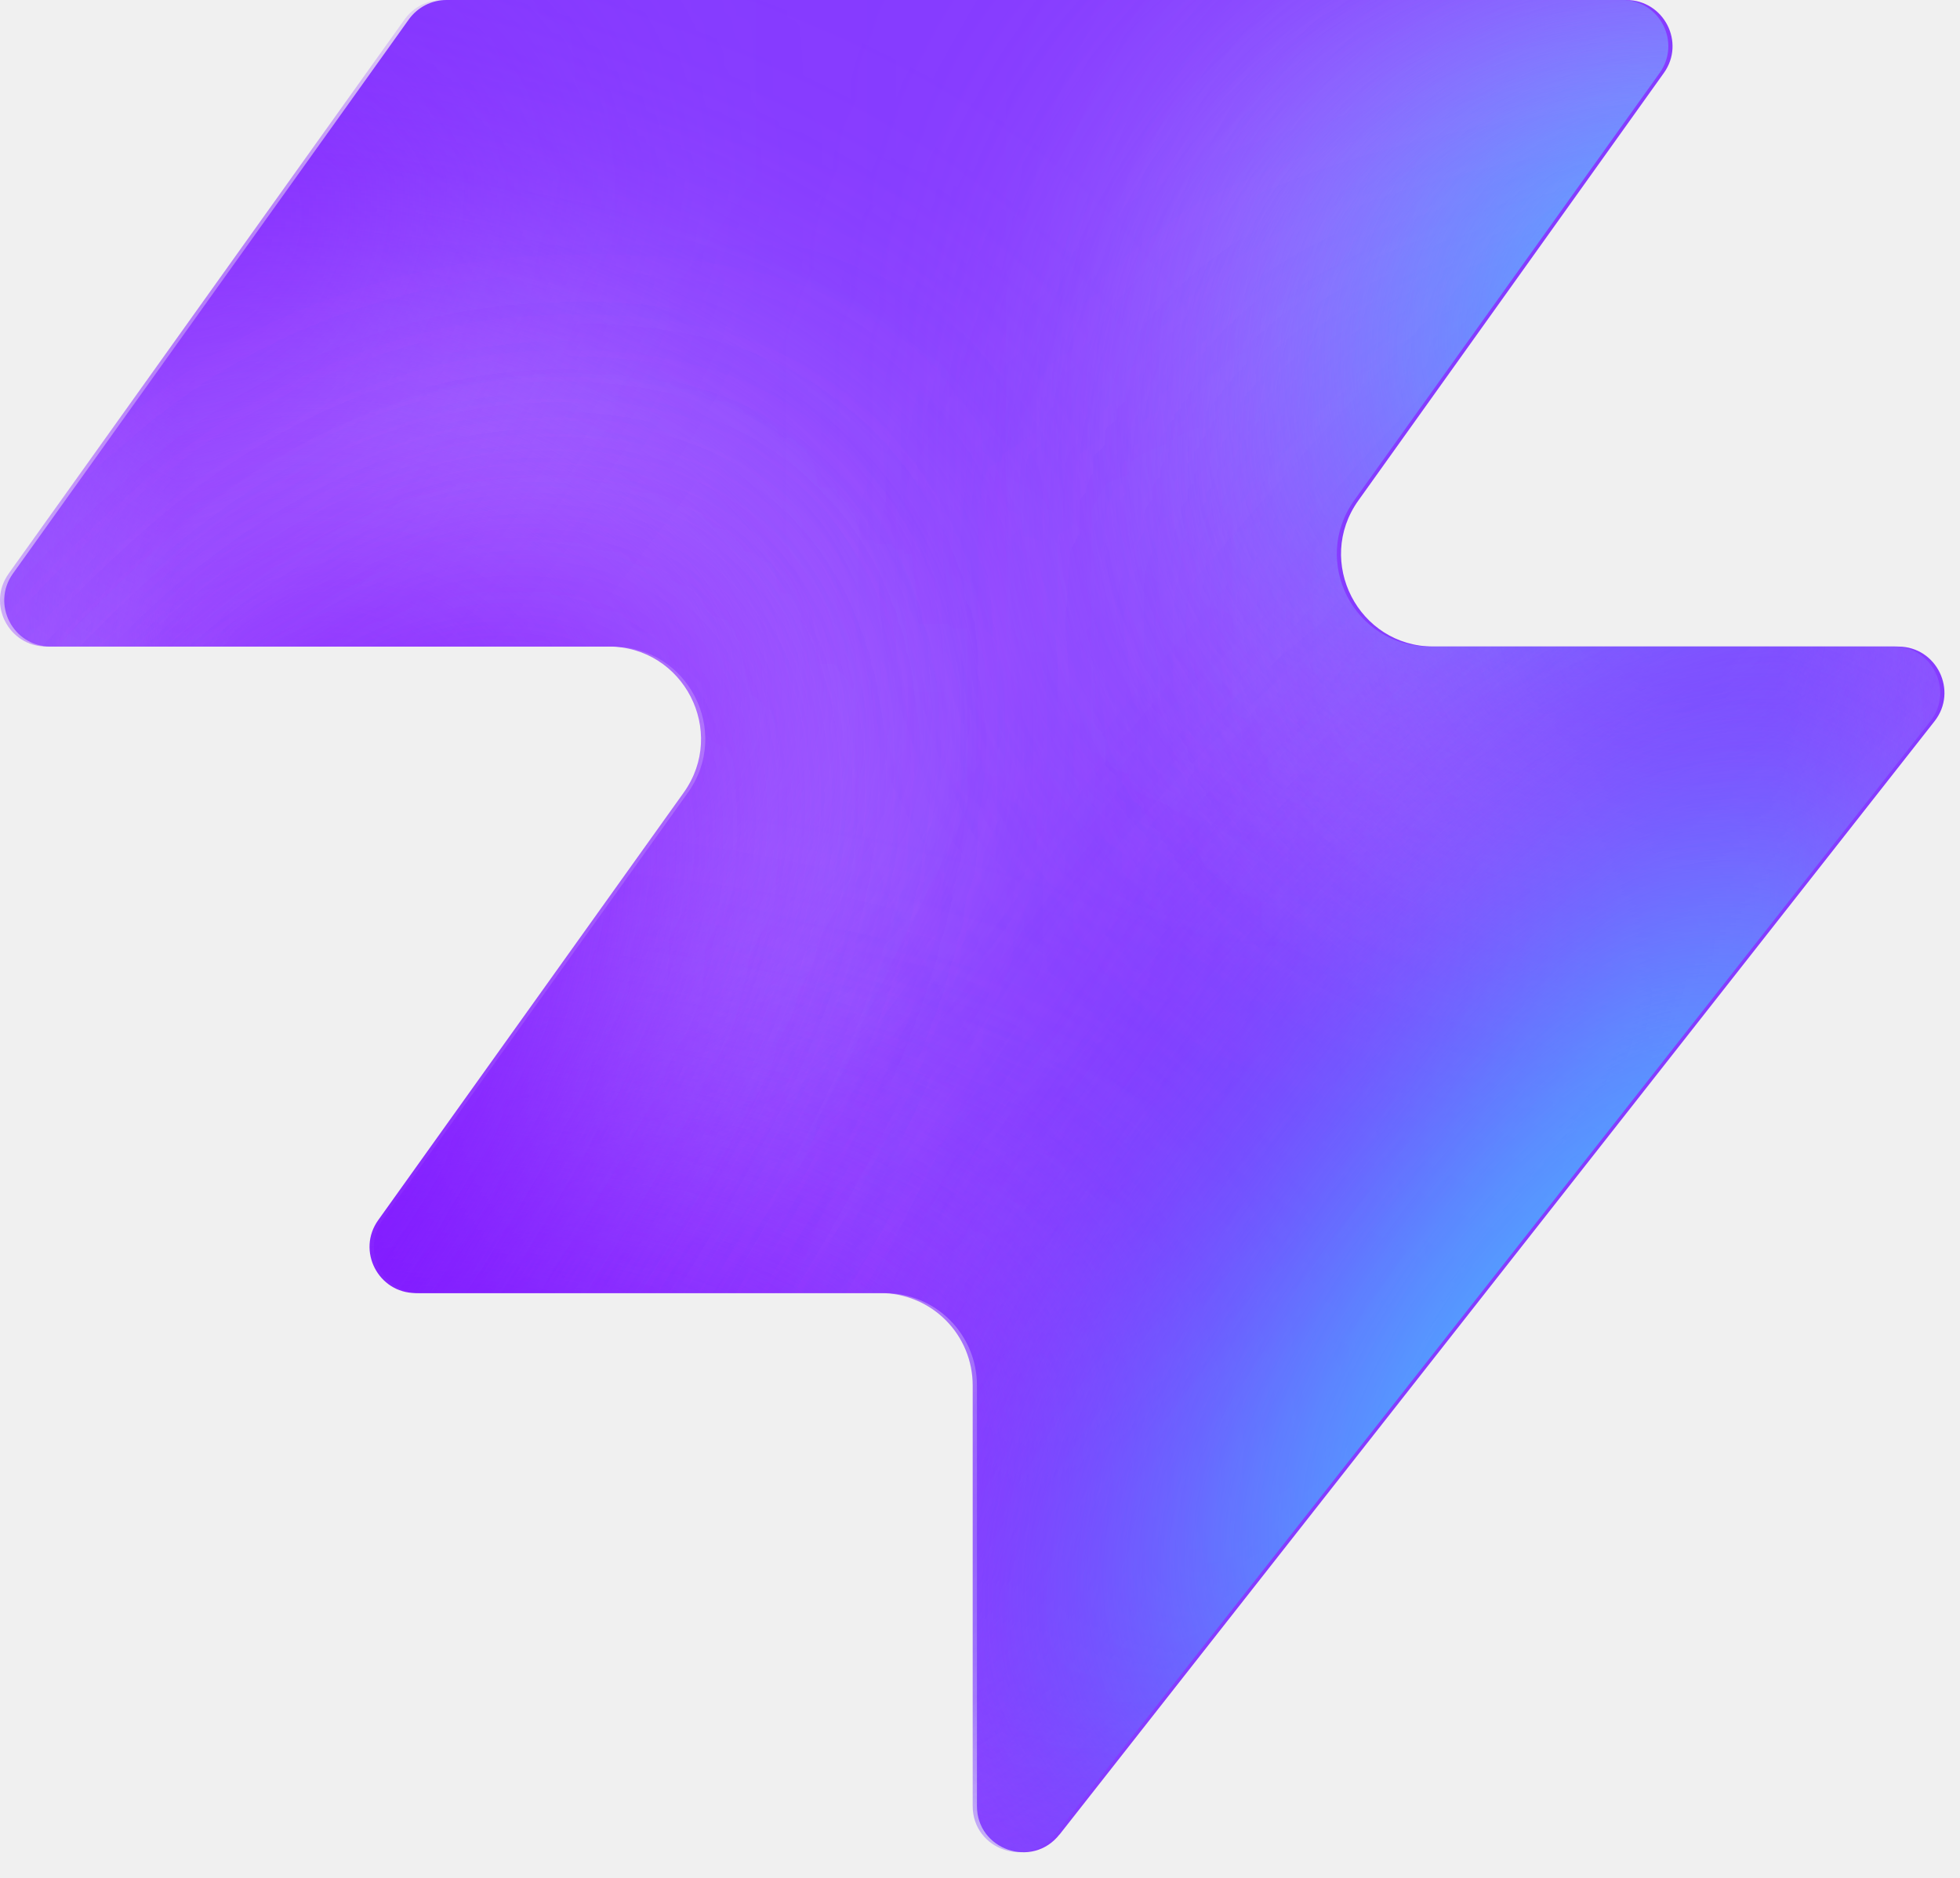
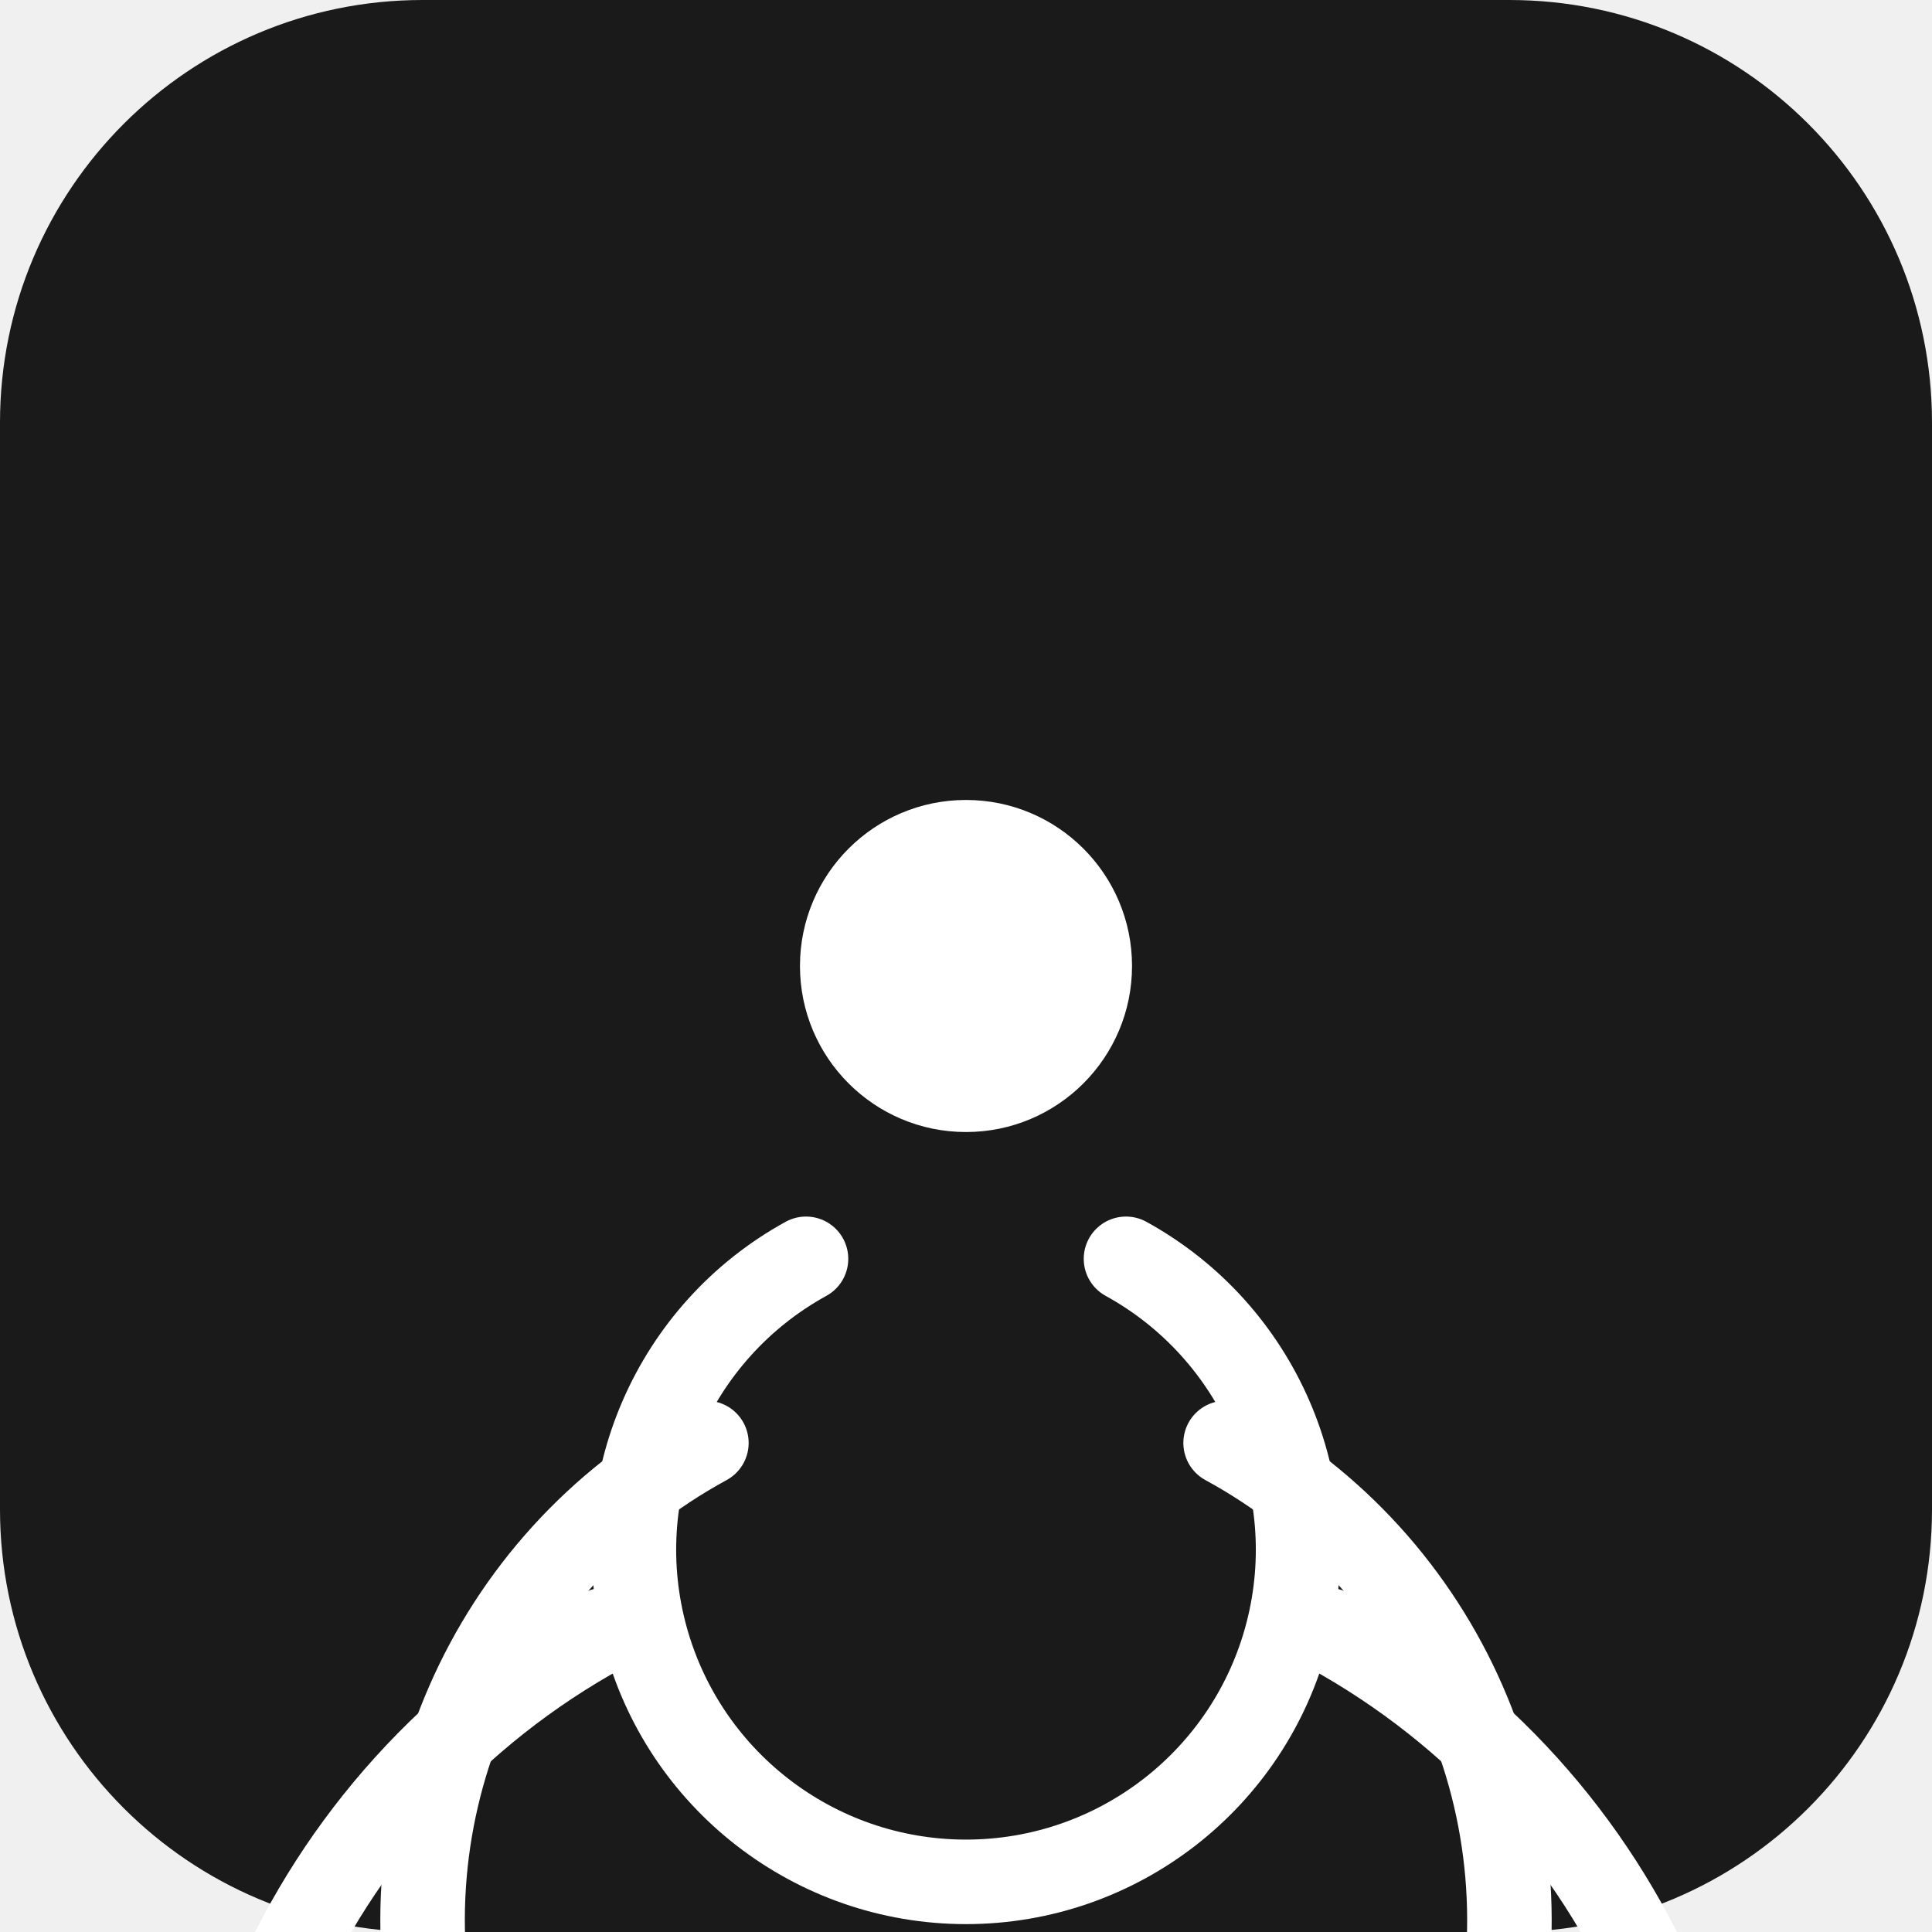
- <svg xmlns="http://www.w3.org/2000/svg" width="48" height="46" fill="none" viewBox="0 0 48 46">
-   <path fill="#863bff" d="M25.946 44.938c-.664.845-2.021.375-2.021-.698V33.937a2.26 2.26 0 0 0-2.262-2.262H10.287c-.92 0-1.456-1.04-.92-1.788l7.48-10.471c1.07-1.497 0-3.578-1.842-3.578H1.237c-.92 0-1.456-1.04-.92-1.788L10.013.474c.214-.297.556-.474.92-.474h28.894c.92 0 1.456 1.04.92 1.788l-7.48 10.471c-1.07 1.498 0 3.579 1.842 3.579h11.377c.943 0 1.473 1.088.89 1.83L25.947 44.94z" style="fill:#863bff;fill:color(display-p3 .525 .23 1);fill-opacity:1" />
-   <mask id="a" width="48" height="46" x="0" y="0" maskUnits="userSpaceOnUse" style="mask-type:alpha">
-     <path fill="#000" d="M25.842 44.938c-.664.844-2.021.375-2.021-.698V33.937a2.26 2.26 0 0 0-2.262-2.262H10.183c-.92 0-1.456-1.04-.92-1.788l7.48-10.471c1.07-1.498 0-3.579-1.842-3.579H1.133c-.92 0-1.456-1.04-.92-1.787L9.91.473c.214-.297.556-.474.92-.474h28.894c.92 0 1.456 1.04.92 1.788l-7.48 10.471c-1.07 1.498 0 3.578 1.842 3.578h11.377c.943 0 1.473 1.088.89 1.832L25.843 44.94z" style="fill:#000;fill-opacity:1" />
-   </mask>
-   <g mask="url(#a)">
-     <g filter="url(#b)">
-       <ellipse cx="5.508" cy="14.704" fill="#ede6ff" rx="5.508" ry="14.704" style="fill:#ede6ff;fill:color(display-p3 .927 .903 1);fill-opacity:1" transform="matrix(.00324 1 1 -.00324 -4.47 31.516)" />
-     </g>
-     <g filter="url(#c)">
-       <ellipse cx="10.399" cy="29.851" fill="#ede6ff" rx="10.399" ry="29.851" style="fill:#ede6ff;fill:color(display-p3 .927 .903 1);fill-opacity:1" transform="matrix(.00324 1 1 -.00324 -39.328 7.883)" />
-     </g>
-     <g filter="url(#d)">
-       <ellipse cx="5.508" cy="30.487" fill="#7e14ff" rx="5.508" ry="30.487" style="fill:#7e14ff;fill:color(display-p3 .492 .077 1);fill-opacity:1" transform="rotate(89.814 -25.913 -14.639)scale(1 -1)" />
-     </g>
-     <g filter="url(#e)">
-       <ellipse cx="5.508" cy="30.599" fill="#7e14ff" rx="5.508" ry="30.599" style="fill:#7e14ff;fill:color(display-p3 .492 .077 1);fill-opacity:1" transform="rotate(89.814 -32.644 -3.334)scale(1 -1)" />
-     </g>
-     <g filter="url(#f)">
-       <ellipse cx="5.508" cy="30.599" fill="#7e14ff" rx="5.508" ry="30.599" style="fill:#7e14ff;fill:color(display-p3 .492 .077 1);fill-opacity:1" transform="matrix(.00324 1 1 -.00324 -34.34 30.47)" />
-     </g>
-     <g filter="url(#g)">
-       <ellipse cx="14.072" cy="22.078" fill="#ede6ff" rx="14.072" ry="22.078" style="fill:#ede6ff;fill:color(display-p3 .927 .903 1);fill-opacity:1" transform="rotate(93.35 24.506 48.493)scale(-1 1)" />
-     </g>
-     <g filter="url(#h)">
-       <ellipse cx="3.47" cy="21.501" fill="#7e14ff" rx="3.47" ry="21.501" style="fill:#7e14ff;fill:color(display-p3 .492 .077 1);fill-opacity:1" transform="rotate(89.009 28.708 47.59)scale(-1 1)" />
-     </g>
-     <g filter="url(#i)">
-       <ellipse cx="3.47" cy="21.501" fill="#7e14ff" rx="3.47" ry="21.501" style="fill:#7e14ff;fill:color(display-p3 .492 .077 1);fill-opacity:1" transform="rotate(89.009 28.708 47.59)scale(-1 1)" />
-     </g>
-     <g filter="url(#j)">
-       <ellipse cx=".387" cy="8.972" fill="#7e14ff" rx="4.407" ry="29.108" style="fill:#7e14ff;fill:color(display-p3 .492 .077 1);fill-opacity:1" transform="rotate(39.51 .387 8.972)" />
-     </g>
-     <g filter="url(#k)">
-       <ellipse cx="47.523" cy="-6.092" fill="#7e14ff" rx="4.407" ry="29.108" style="fill:#7e14ff;fill:color(display-p3 .492 .077 1);fill-opacity:1" transform="rotate(37.892 47.523 -6.092)" />
-     </g>
-     <g filter="url(#l)">
-       <ellipse cx="41.412" cy="6.333" fill="#47bfff" rx="5.971" ry="9.665" style="fill:#47bfff;fill:color(display-p3 .28 .748 1);fill-opacity:1" transform="rotate(37.892 41.412 6.333)" />
-     </g>
-     <g filter="url(#m)">
-       <ellipse cx="-1.879" cy="38.332" fill="#7e14ff" rx="4.407" ry="29.108" style="fill:#7e14ff;fill:color(display-p3 .492 .077 1);fill-opacity:1" transform="rotate(37.892 -1.88 38.332)" />
-     </g>
-     <g filter="url(#n)">
-       <ellipse cx="-1.879" cy="38.332" fill="#7e14ff" rx="4.407" ry="29.108" style="fill:#7e14ff;fill:color(display-p3 .492 .077 1);fill-opacity:1" transform="rotate(37.892 -1.88 38.332)" />
-     </g>
-     <g filter="url(#o)">
-       <ellipse cx="35.651" cy="29.907" fill="#7e14ff" rx="4.407" ry="29.108" style="fill:#7e14ff;fill:color(display-p3 .492 .077 1);fill-opacity:1" transform="rotate(37.892 35.651 29.907)" />
-     </g>
-     <g filter="url(#p)">
-       <ellipse cx="38.418" cy="32.4" fill="#47bfff" rx="5.971" ry="15.297" style="fill:#47bfff;fill:color(display-p3 .28 .748 1);fill-opacity:1" transform="rotate(37.892 38.418 32.4)" />
-     </g>
-   </g>
-   <defs>
-     <filter id="b" width="60.045" height="41.654" x="-19.77" y="16.149" color-interpolation-filters="sRGB" filterUnits="userSpaceOnUse">
-       <feFlood flood-opacity="0" result="BackgroundImageFix" />
-       <feBlend in="SourceGraphic" in2="BackgroundImageFix" result="shape" />
-       <feGaussianBlur result="effect1_foregroundBlur_2002_17158" stdDeviation="7.659" />
-     </filter>
-     <filter id="c" width="90.34" height="51.437" x="-54.613" y="-7.533" color-interpolation-filters="sRGB" filterUnits="userSpaceOnUse">
-       <feFlood flood-opacity="0" result="BackgroundImageFix" />
-       <feBlend in="SourceGraphic" in2="BackgroundImageFix" result="shape" />
-       <feGaussianBlur result="effect1_foregroundBlur_2002_17158" stdDeviation="7.659" />
-     </filter>
-     <filter id="d" width="79.355" height="29.4" x="-49.64" y="2.03" color-interpolation-filters="sRGB" filterUnits="userSpaceOnUse">
-       <feFlood flood-opacity="0" result="BackgroundImageFix" />
-       <feBlend in="SourceGraphic" in2="BackgroundImageFix" result="shape" />
-       <feGaussianBlur result="effect1_foregroundBlur_2002_17158" stdDeviation="4.596" />
-     </filter>
-     <filter id="e" width="79.579" height="29.4" x="-45.045" y="20.029" color-interpolation-filters="sRGB" filterUnits="userSpaceOnUse">
-       <feFlood flood-opacity="0" result="BackgroundImageFix" />
-       <feBlend in="SourceGraphic" in2="BackgroundImageFix" result="shape" />
-       <feGaussianBlur result="effect1_foregroundBlur_2002_17158" stdDeviation="4.596" />
-     </filter>
-     <filter id="f" width="79.579" height="29.4" x="-43.513" y="21.178" color-interpolation-filters="sRGB" filterUnits="userSpaceOnUse">
-       <feFlood flood-opacity="0" result="BackgroundImageFix" />
-       <feBlend in="SourceGraphic" in2="BackgroundImageFix" result="shape" />
-       <feGaussianBlur result="effect1_foregroundBlur_2002_17158" stdDeviation="4.596" />
-     </filter>
-     <filter id="g" width="74.749" height="58.852" x="15.756" y="-17.901" color-interpolation-filters="sRGB" filterUnits="userSpaceOnUse">
-       <feFlood flood-opacity="0" result="BackgroundImageFix" />
-       <feBlend in="SourceGraphic" in2="BackgroundImageFix" result="shape" />
-       <feGaussianBlur result="effect1_foregroundBlur_2002_17158" stdDeviation="7.659" />
-     </filter>
-     <filter id="h" width="61.377" height="25.362" x="23.548" y="2.284" color-interpolation-filters="sRGB" filterUnits="userSpaceOnUse">
-       <feFlood flood-opacity="0" result="BackgroundImageFix" />
-       <feBlend in="SourceGraphic" in2="BackgroundImageFix" result="shape" />
-       <feGaussianBlur result="effect1_foregroundBlur_2002_17158" stdDeviation="4.596" />
-     </filter>
-     <filter id="i" width="61.377" height="25.362" x="23.548" y="2.284" color-interpolation-filters="sRGB" filterUnits="userSpaceOnUse">
-       <feFlood flood-opacity="0" result="BackgroundImageFix" />
-       <feBlend in="SourceGraphic" in2="BackgroundImageFix" result="shape" />
-       <feGaussianBlur result="effect1_foregroundBlur_2002_17158" stdDeviation="4.596" />
-     </filter>
-     <filter id="j" width="56.045" height="63.649" x="-27.636" y="-22.853" color-interpolation-filters="sRGB" filterUnits="userSpaceOnUse">
-       <feFlood flood-opacity="0" result="BackgroundImageFix" />
-       <feBlend in="SourceGraphic" in2="BackgroundImageFix" result="shape" />
-       <feGaussianBlur result="effect1_foregroundBlur_2002_17158" stdDeviation="4.596" />
-     </filter>
-     <filter id="k" width="54.814" height="64.646" x="20.116" y="-38.415" color-interpolation-filters="sRGB" filterUnits="userSpaceOnUse">
-       <feFlood flood-opacity="0" result="BackgroundImageFix" />
-       <feBlend in="SourceGraphic" in2="BackgroundImageFix" result="shape" />
-       <feGaussianBlur result="effect1_foregroundBlur_2002_17158" stdDeviation="4.596" />
-     </filter>
-     <filter id="l" width="33.541" height="35.313" x="24.641" y="-11.323" color-interpolation-filters="sRGB" filterUnits="userSpaceOnUse">
-       <feFlood flood-opacity="0" result="BackgroundImageFix" />
-       <feBlend in="SourceGraphic" in2="BackgroundImageFix" result="shape" />
-       <feGaussianBlur result="effect1_foregroundBlur_2002_17158" stdDeviation="4.596" />
-     </filter>
-     <filter id="m" width="54.814" height="64.646" x="-29.286" y="6.009" color-interpolation-filters="sRGB" filterUnits="userSpaceOnUse">
-       <feFlood flood-opacity="0" result="BackgroundImageFix" />
-       <feBlend in="SourceGraphic" in2="BackgroundImageFix" result="shape" />
-       <feGaussianBlur result="effect1_foregroundBlur_2002_17158" stdDeviation="4.596" />
-     </filter>
-     <filter id="n" width="54.814" height="64.646" x="-29.286" y="6.009" color-interpolation-filters="sRGB" filterUnits="userSpaceOnUse">
-       <feFlood flood-opacity="0" result="BackgroundImageFix" />
-       <feBlend in="SourceGraphic" in2="BackgroundImageFix" result="shape" />
-       <feGaussianBlur result="effect1_foregroundBlur_2002_17158" stdDeviation="4.596" />
-     </filter>
-     <filter id="o" width="54.814" height="64.646" x="8.244" y="-2.416" color-interpolation-filters="sRGB" filterUnits="userSpaceOnUse">
-       <feFlood flood-opacity="0" result="BackgroundImageFix" />
-       <feBlend in="SourceGraphic" in2="BackgroundImageFix" result="shape" />
-       <feGaussianBlur result="effect1_foregroundBlur_2002_17158" stdDeviation="4.596" />
-     </filter>
-     <filter id="p" width="39.409" height="43.623" x="18.713" y="10.588" color-interpolation-filters="sRGB" filterUnits="userSpaceOnUse">
-       <feFlood flood-opacity="0" result="BackgroundImageFix" />
-       <feBlend in="SourceGraphic" in2="BackgroundImageFix" result="shape" />
-       <feGaussianBlur result="effect1_foregroundBlur_2002_17158" stdDeviation="4.596" />
-     </filter>
-   </defs>
+ <svg xmlns="http://www.w3.org/2000/svg" viewBox="0 0 64 64">
+   <rect x="0" y="0" width="64" height="64" rx="14" fill="#1a1a1a" />
+   <circle cx="32" cy="32" r="5.5" fill="white" />
+   <path d="M 26.7 41.7 A 11 11 0 1 0 37.3 41.7" fill="none" stroke="white" stroke-width="2.8" stroke-linecap="round" />
+   <path d="M 23.4 47.8 A 18 18 0 1 0 40.6 47.8" fill="none" stroke="white" stroke-width="2.8" stroke-linecap="round" />
+   <path d="M 20.0 54.0 A 25 25 0 1 0 44.0 54.0" fill="none" stroke="white" stroke-width="2.8" stroke-linecap="round" />
</svg>
